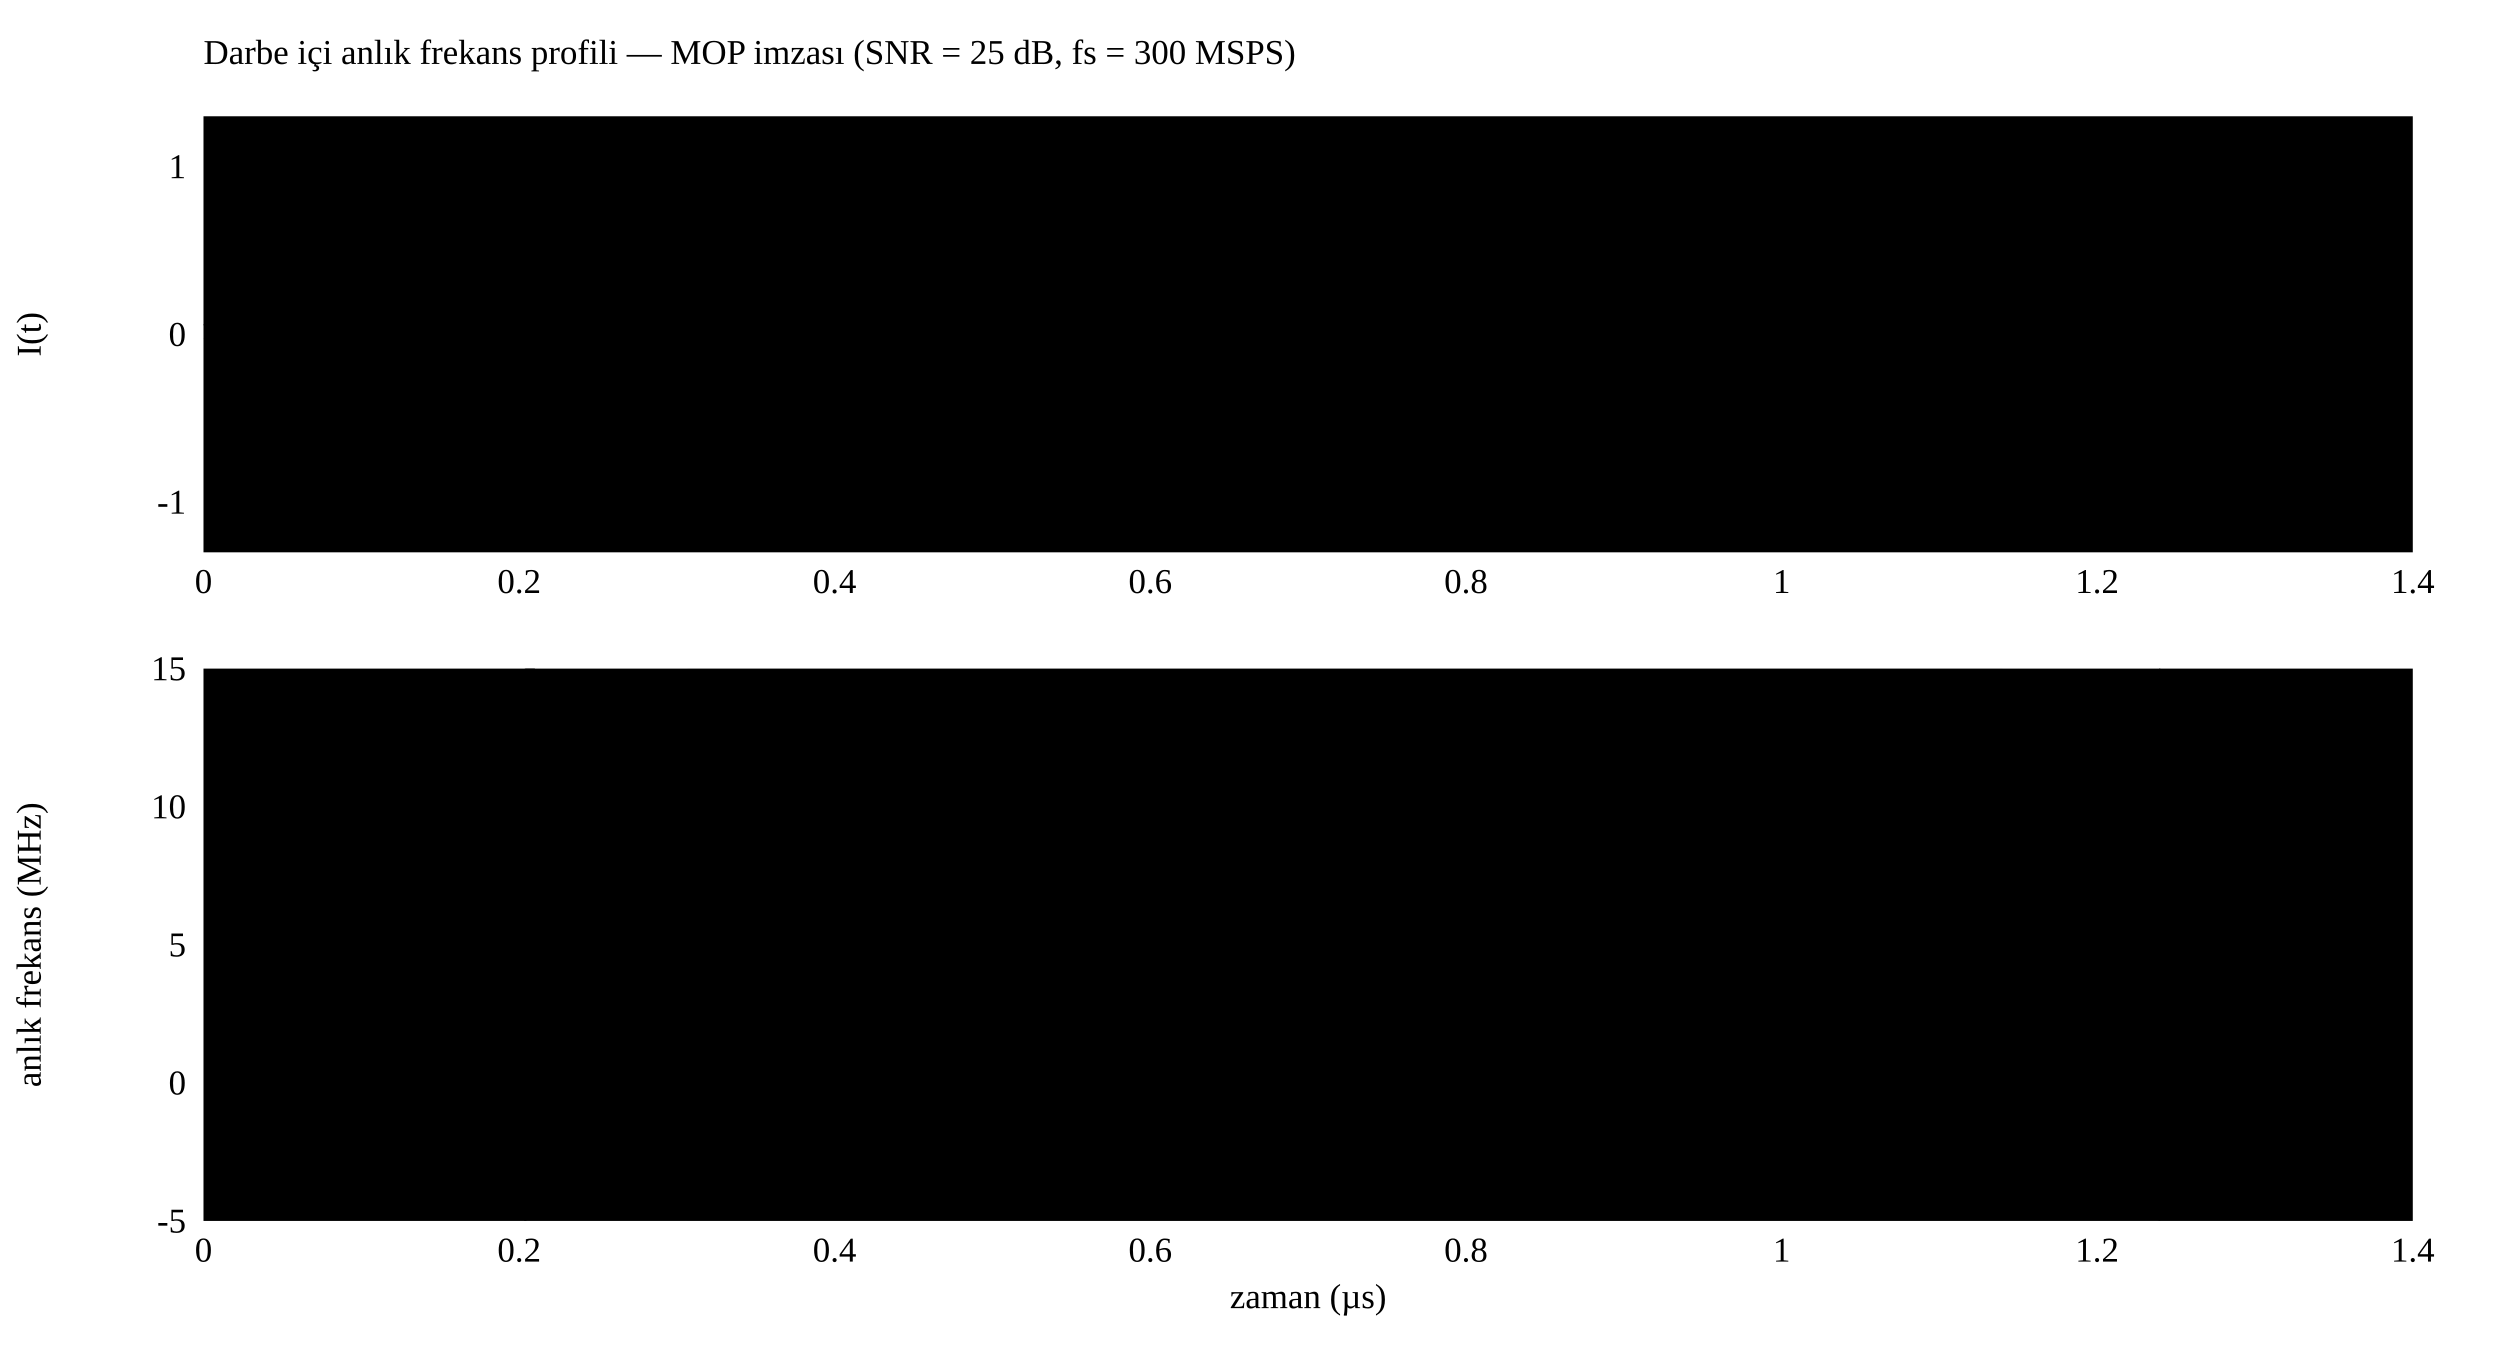
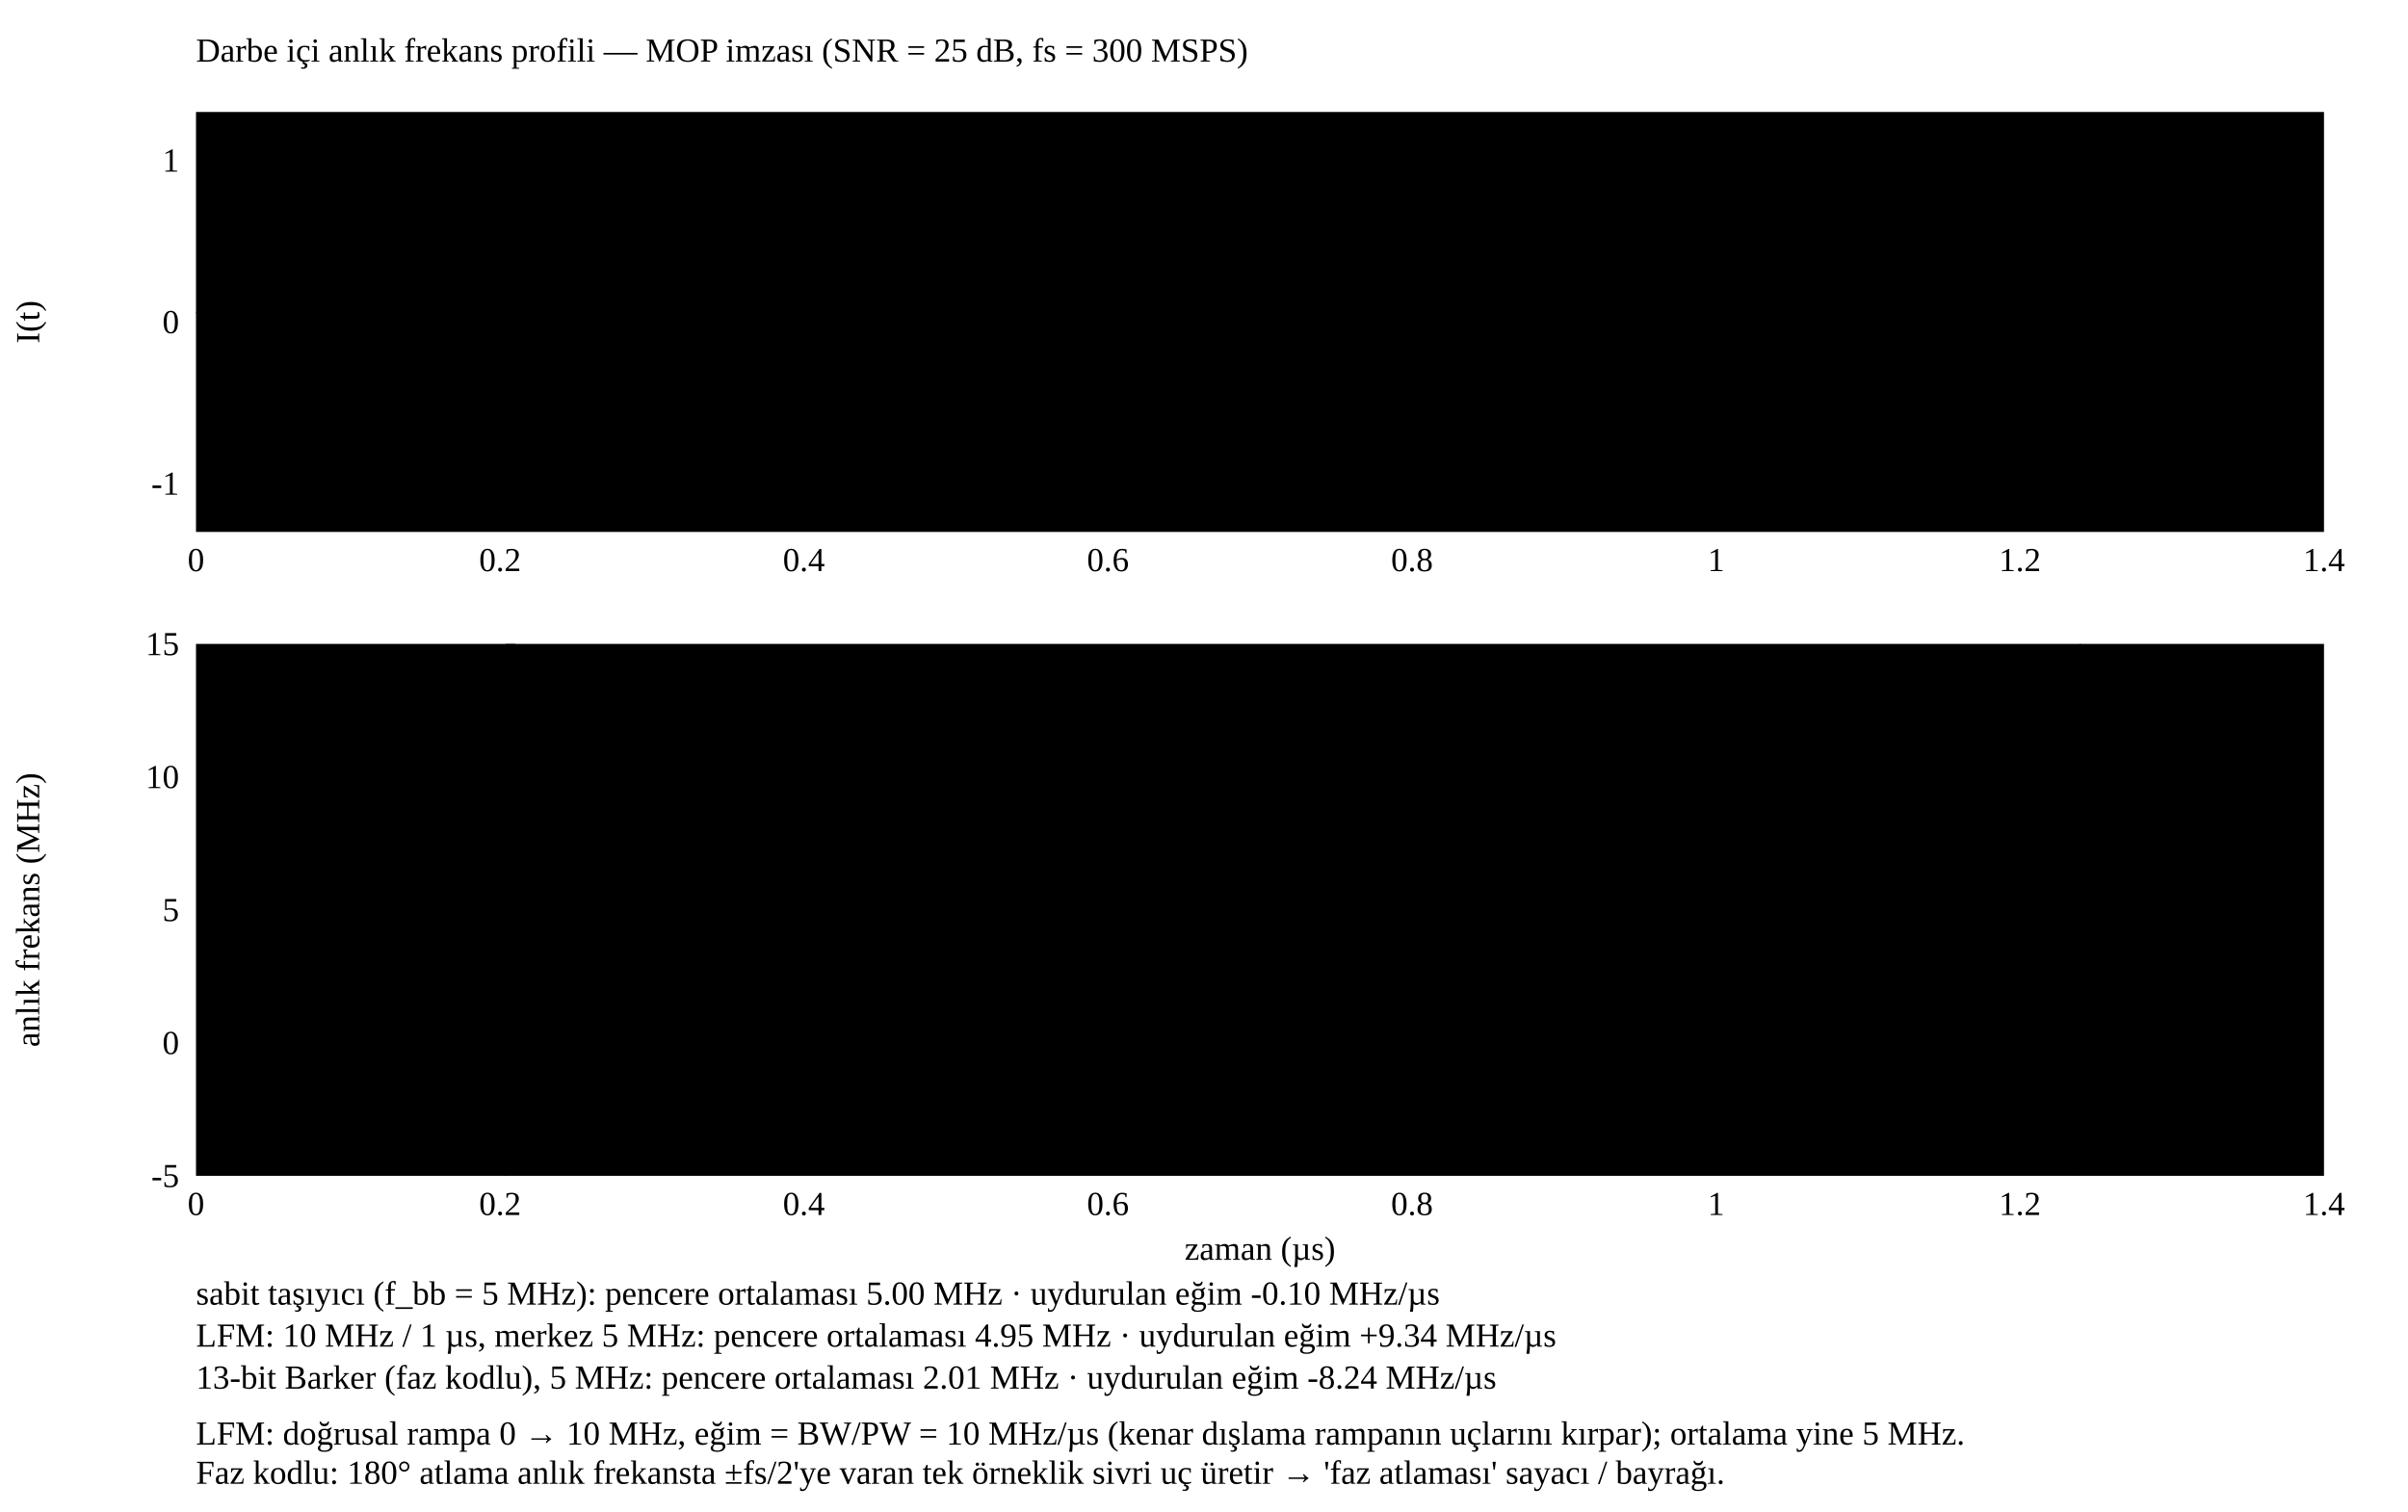
- <svg xmlns="http://www.w3.org/2000/svg" viewBox="0 0 860 470" role="img" aria-labelledby="t-g252">
+ <svg xmlns="http://www.w3.org/2000/svg" viewBox="0 0 860 540" role="img" aria-labelledby="t-g252">
  <text x="70.0" y="22.0" text-anchor="start" class="s-baslik">Darbe içi anlık frekans profili — MOP imzası (SNR = 25 dB, fs = 300 MSPS)</text>
  <line x1="70.0" y1="40" x2="70.0" y2="190" class="izgara" />
  <text x="70.0" y="204" text-anchor="middle" class="s-mono2">0</text>
  <line x1="178.6" y1="40" x2="178.6" y2="190" class="izgara" />
  <text x="178.6" y="204" text-anchor="middle" class="s-mono2">0.2</text>
  <line x1="287.1" y1="40" x2="287.1" y2="190" class="izgara" />
  <text x="287.1" y="204" text-anchor="middle" class="s-mono2">0.4</text>
  <line x1="395.7" y1="40" x2="395.7" y2="190" class="izgara" />
  <text x="395.7" y="204" text-anchor="middle" class="s-mono2">0.6</text>
  <line x1="504.3" y1="40" x2="504.3" y2="190" class="izgara" />
  <text x="504.3" y="204" text-anchor="middle" class="s-mono2">0.8</text>
  <line x1="612.9" y1="40" x2="612.9" y2="190" class="izgara" />
  <text x="612.9" y="204" text-anchor="middle" class="s-mono2">1</text>
  <line x1="721.4" y1="40" x2="721.4" y2="190" class="izgara" />
  <text x="721.4" y="204" text-anchor="middle" class="s-mono2">1.2</text>
  <line x1="830.0" y1="40" x2="830.0" y2="190" class="izgara" />
  <text x="830.0" y="204" text-anchor="middle" class="s-mono2">1.4</text>
  <line x1="70" y1="172.7" x2="830" y2="172.7" class="izgara" />
  <text x="64" y="176.7" text-anchor="end" class="s-mono2">-1</text>
  <line x1="70" y1="115.0" x2="830" y2="115.0" class="izgara" />
  <text x="64" y="119.0" text-anchor="end" class="s-mono2">0</text>
  <line x1="70" y1="57.3" x2="830" y2="57.3" class="izgara" />
  <text x="64" y="61.3" text-anchor="end" class="s-mono2">1</text>
  <rect x="70" y="40" width="760" height="150" class="eksen" />
  <text x="14.0" y="115.0" text-anchor="middle" class="s-kucuk" transform="rotate(-90 14 115.0)">I(t)</text>
  <path d="M70.0 116.6L71.8 115.5L73.6 114.4L75.4 111.9L77.2 113.0L79.0 114.3L80.9 113.1L82.7 111.9L84.5 119.5L86.3 110.7L88.1 112.1L89.9 117.9L91.7 117.6L93.5 112.3L95.3 112.3L97.1 115.8L99.0 115.7L100.8 111.5L102.6 115.0L104.4 119.8L106.2 113.2L108.0 116.9L109.8 114.8L111.6 114.5L113.4 116.8L115.2 115.6L117.0 111.5L118.9 111.9L120.7 112.4L122.5 112.1L124.3 109.1L126.1 117.3L127.9 114.1L129.7 112.2L131.5 114.2L133.3 115.9L135.1 115.8L137.0 114.2L138.8 111.7L140.6 118.7L142.4 112.2L144.2 117.9L146.0 115.9L147.8 118.6L149.6 113.5L151.4 114.7L153.2 120.3L155.0 110.4L156.9 115.8L158.7 111.9L160.5 117.6L162.3 115.8L164.1 117.1L165.9 115.2L167.7 115.1L169.5 113.4L171.3 116.9L173.1 117.8L175.0 112.7L176.8 117.9L178.6 111.4L180.4 109.3L182.2 115.6L184.0 110.6L185.8 108.1L187.6 104.0L189.4 97.8L191.2 94.8L193.0 91.8L194.9 93.7L196.7 97.5L198.5 94.6L200.3 99.3L202.1 102.6L203.9 108.7L205.7 117.1L207.5 122.5L209.3 125.8L211.1 132.5L213.0 141.5L214.8 146.1L216.6 150.4L218.4 156.5L220.2 155.6L222.0 158.9L223.8 161.8L225.6 165.3L227.4 164.9L229.2 170.7L231.0 171.7L232.9 175.0L234.7 175.1L236.5 172.4L238.3 167.8L240.1 170.3L241.9 166.2L243.7 158.7L245.5 155.6L247.3 155.3L249.1 146.1L251.0 149.0L252.8 143.1L254.6 132.2L256.4 124.0L258.2 123.4L260.0 113.0L261.8 107.7L263.6 106.0L265.4 100.3L267.2 89.0L269.0 85.9L270.9 81.0L272.7 77.3L274.5 68.7L276.3 67.9L278.1 62.9L279.9 64.1L281.7 60.1L283.5 57.9L285.3 55.7L287.1 57.1L289.0 57.6L290.8 59.5L292.6 59.3L294.4 66.1L296.2 64.3L298.0 65.1L299.8 72.7L301.6 78.6L303.4 80.1L305.2 87.5L307.0 95.0L308.9 91.7L310.7 102.6L312.5 110.3L314.3 114.9L316.1 116.8L317.9 127.0L319.7 132.4L321.5 136.1L323.3 147.2L325.1 147.6L327.0 154.3L328.8 155.0L330.6 161.2L332.4 165.5L334.2 169.0L336.0 172.0L337.8 167.4L339.6 169.6L341.4 171.1L343.2 172.7L345.0 171.8L346.9 169.6L348.7 160.5L350.5 162.5L352.3 161.1L354.1 158.0L355.9 152.7L357.7 149.1L359.5 142.2L361.3 139.5L363.1 137.6L365.0 124.4L366.8 122.3L368.6 117.4L370.4 109.1L372.2 101.8L374.0 102.0L375.8 88.3L377.6 84.2L379.4 81.9L381.2 78.9L383.0 68.6L384.9 66.8L386.7 61.3L388.5 59.5L390.3 61.7L392.1 60.9L393.9 61.0L395.7 55.7L397.5 61.5L399.3 59.3L401.1 58.0L403.0 64.7L404.8 70.2L406.6 64.2L408.4 73.1L410.2 73.9L412.0 80.4L413.8 84.7L415.6 88.7L417.4 94.6L419.2 105.8L421.0 109.6L422.9 116.6L424.7 121.3L426.5 128.3L428.3 130.3L430.1 140.0L431.9 142.5L433.7 147.3L435.5 157.6L437.3 156.3L439.1 163.8L441.0 165.2L442.8 168.8L444.6 167.7L446.4 170.4L448.2 171.2L450.0 173.8L451.8 171.5L453.6 169.8L455.4 174.8L457.2 171.3L459.0 162.2L460.9 163.5L462.7 157.5L464.5 152.7L466.3 146.7L468.1 145.7L469.9 139.2L471.7 133.3L473.5 128.3L475.3 120.0L477.1 115.1L479.0 108.3L480.8 103.4L482.6 92.5L484.4 88.0L486.2 90.5L488.0 82.9L489.8 77.2L491.6 71.9L493.4 74.5L495.2 61.1L497.0 63.9L498.9 58.1L500.7 60.8L502.5 58.3L504.3 63.1L506.1 54.3L507.9 60.6L509.7 57.2L511.5 61.1L513.3 64.6L515.1 70.8L517.0 72.3L518.8 81.2L520.6 84.1L522.4 87.8L524.2 93.7L526.0 96.0L527.8 104.9L529.6 106.5L531.4 112.6L533.2 119.9L535.0 130.0L536.9 132.4L538.7 136.3L540.5 142.8L542.3 151.3L544.1 151.7L545.9 159.3L547.7 159.5L549.5 169.0L551.3 168.6L553.1 172.7L555.0 171.5L556.8 173.2L558.6 170.3L560.4 172.5L562.2 174.4L564.0 167.8L565.8 172.4L567.6 166.0L569.4 161.4L571.2 156.4L573.0 154.2L574.9 144.0L576.7 144.8L578.5 134.4L580.3 132.6L582.1 127.2L583.9 119.6L585.7 112.1L587.5 106.2L589.3 102.6L591.1 95.6L593.0 89.7L594.8 82.0L596.6 74.7L598.4 77.0L600.2 70.2L602.0 71.3L603.8 67.5L605.6 61.7L607.4 57.5L609.2 60.0L611.0 59.0L612.9 57.2L614.7 58.5L616.5 57.7L618.3 57.6L620.1 63.8L621.9 68.9L623.7 68.7L625.5 69.9L627.3 75.0L629.1 82.6L631.0 85.1L632.8 92.3L634.6 96.0L636.4 102.0L638.2 105.9L640.0 111.2L641.8 123.3L643.6 128.8L645.4 132.0L647.2 140.4L649.0 141.1L650.9 151.1L652.7 152.0L654.5 154.3L656.3 157.6L658.1 165.4L659.9 166.0L661.7 167.6L663.5 169.4L665.3 173.0L667.1 172.0L669.0 168.0L670.8 171.3L672.6 165.5L674.4 171.5L676.2 167.8L678.0 163.7L679.8 156.0L681.6 152.1L683.4 146.0L685.2 142.9L687.0 139.0L688.9 134.1L690.7 129.9L692.5 120.8L694.3 119.1L696.1 107.2L697.9 106.4L699.7 99.1L701.5 91.9L703.3 84.0L705.1 76.1L707.0 77.1L708.8 71.7L710.6 67.6L712.4 63.0L714.2 63.3L716.0 57.0L717.8 57.0L719.6 61.4L721.4 56.5L723.2 56.6L725.0 61.4L726.9 65.5L728.7 69.4L730.5 76.4L732.3 86.7L734.1 87.1L735.9 97.3L737.7 104.3L739.5 111.3L741.3 111.4L743.1 115.5L745.0 115.0L746.8 118.9L748.6 112.7L750.4 107.8L752.2 115.3L754.0 112.3L755.8 115.6L757.6 117.0L759.4 113.5L761.2 111.6L763.0 114.2L764.9 113.9L766.7 116.2L768.5 117.7L770.3 116.6L772.1 120.2L773.9 113.8L775.7 112.4L777.5 114.0L779.3 117.7L781.1 113.8L783.0 113.8L784.8 117.1L786.6 113.1L788.4 112.5L790.2 112.9L792.0 115.2L793.8 111.8L795.6 116.4L797.4 113.7L799.2 111.7L801.0 116.4L802.9 115.2L804.7 113.7L806.5 114.7L808.3 115.7L810.1 115.3L811.9 114.9L813.7 113.3L815.5 111.5L817.3 117.1L819.1 111.4L821.0 117.7L822.8 113.9L824.6 114.0L826.4 112.3L828.2 110.8" class="yol-sayisal" opacity=".85" />
  <path d="M70.0 111.5L71.8 118.0L73.6 115.6L75.4 113.1L77.2 111.7L79.0 114.8L80.9 117.4L82.7 119.5L84.5 115.8L86.3 108.9L88.1 113.7L89.9 115.1L91.7 117.7L93.5 115.4L95.3 116.3L97.1 113.9L99.0 114.3L100.8 113.3L102.6 114.7L104.4 111.1L106.2 115.9L108.0 112.6L109.8 112.2L111.6 114.1L113.4 117.0L115.2 114.4L117.0 113.5L118.9 115.7L120.7 120.3L122.5 113.7L124.3 114.9L126.1 115.9L127.9 114.6L129.7 117.6L131.5 117.5L133.3 119.2L135.1 120.5L137.0 115.6L138.8 112.4L140.6 118.9L142.4 119.1L144.2 113.7L146.0 112.5L147.8 114.2L149.6 116.5L151.4 113.4L153.2 115.7L155.0 116.4L156.9 111.5L158.7 113.6L160.5 113.2L162.3 113.7L164.1 114.4L165.9 113.7L167.7 115.3L169.5 117.4L171.3 122.0L173.1 117.3L175.0 113.8L176.8 112.1L178.6 113.5L180.4 117.3L182.2 115.1L184.0 109.0L185.8 106.3L187.6 100.2L189.4 92.3L191.2 88.2L193.0 84.5L194.9 72.7L196.7 66.7L198.5 63.5L200.3 61.7L202.1 59.6L203.9 56.1L205.7 61.1L207.5 56.9L209.3 59.3L211.1 58.1L213.0 55.4L214.8 60.9L216.6 53.6L218.4 57.8L220.2 52.7L222.0 58.8L223.8 58.8L225.6 55.7L227.4 56.9L229.2 61.1L231.0 61.7L232.9 61.2L234.7 60.4L236.5 59.2L238.3 61.8L240.1 58.7L241.9 63.2L243.7 68.8L245.5 63.1L247.3 64.6L249.1 61.5L251.0 64.4L252.8 66.2L254.6 63.3L256.4 65.3L258.2 68.4L260.0 69.2L261.8 71.0L263.6 72.8L265.4 71.8L267.2 74.7L269.0 73.9L270.9 73.5L272.7 80.1L274.5 80.3L276.3 79.2L278.1 84.0L279.9 85.3L281.7 88.7L283.5 91.4L285.3 92.3L287.1 92.2L289.0 98.5L290.8 98.0L292.6 99.9L294.4 108.1L296.2 102.1L298.0 106.5L299.8 109.5L301.6 111.2L303.4 119.7L305.2 121.9L307.0 118.9L308.9 121.0L310.7 124.3L312.5 126.6L314.3 129.4L316.1 134.8L317.9 139.8L319.7 140.9L321.5 144.4L323.3 141.7L325.1 153.2L327.0 153.6L328.8 152.1L330.6 154.6L332.4 155.6L334.2 157.1L336.0 166.9L337.8 162.6L339.6 164.9L341.4 165.4L343.2 164.1L345.0 165.3L346.9 168.8L348.7 167.6L350.5 171.8L352.3 172.1L354.1 174.0L355.9 177.6L357.7 170.5L359.5 173.7L361.3 170.9L363.1 167.7L365.0 168.1L366.8 170.1L368.6 164.5L370.4 164.6L372.2 160.7L374.0 159.1L375.8 156.5L377.6 152.9L379.4 147.8L381.2 147.0L383.0 138.9L384.9 130.5L386.7 128.4L388.5 127.8L390.3 120.7L392.1 120.7L393.9 114.3L395.7 108.7L397.5 107.9L399.3 106.5L401.1 99.5L403.0 95.4L404.8 93.7L406.6 82.4L408.4 79.3L410.2 76.9L412.0 75.3L413.8 66.6L415.6 64.5L417.4 62.3L419.2 60.2L421.0 56.5L422.9 56.0L424.7 63.1L426.5 56.0L428.3 57.3L430.1 57.8L431.9 63.0L433.7 65.3L435.5 60.7L437.3 66.3L439.1 67.9L441.0 72.4L442.8 76.5L444.6 78.8L446.4 84.8L448.2 88.7L450.0 93.8L451.8 95.2L453.6 109.9L455.4 109.6L457.2 116.1L459.0 122.7L460.9 128.3L462.7 131.2L464.5 140.8L466.3 147.5L468.1 148.3L469.9 157.3L471.7 157.6L473.5 160.7L475.3 164.8L477.1 169.4L479.0 168.1L480.8 170.3L482.6 172.3L484.4 176.5L486.2 173.2L488.0 168.1L489.8 165.8L491.6 167.7L493.4 162.7L495.2 158.4L497.0 150.8L498.9 153.0L500.7 140.7L502.5 135.5L504.3 125.3L506.1 118.9L507.9 115.0L509.7 102.8L511.5 101.6L513.3 95.8L515.1 89.6L517.0 80.5L518.8 73.2L520.6 71.6L522.4 68.5L524.2 62.0L526.0 61.8L527.8 57.4L529.6 59.5L531.4 53.7L533.2 60.3L535.0 56.7L536.9 62.0L538.7 68.3L540.5 73.3L542.3 73.8L544.1 84.1L545.9 92.4L547.7 97.7L549.5 110.9L551.3 114.9L553.1 119.6L555.0 129.6L556.8 141.6L558.6 140.3L560.4 149.7L562.2 159.3L564.0 160.9L565.8 163.1L567.6 169.1L569.4 170.6L571.2 171.3L573.0 169.3L574.9 172.0L576.7 170.2L578.5 165.3L580.3 160.8L582.1 149.5L583.9 144.2L585.7 139.2L587.5 127.4L589.3 121.9L591.1 115.2L593.0 104.2L594.8 93.7L596.6 88.2L598.4 81.9L600.2 76.1L602.0 67.3L603.8 65.3L605.6 56.6L607.4 57.2L609.2 55.0L611.0 57.9L612.9 59.9L614.7 64.2L616.5 67.3L618.3 78.9L620.1 83.9L621.9 90.3L623.7 96.9L625.5 105.7L627.3 113.8L629.1 125.0L631.0 137.6L632.8 148.3L634.6 150.6L636.4 158.4L638.2 163.6L640.0 170.4L641.8 173.4L643.6 173.0L645.4 169.2L647.2 166.7L649.0 166.8L650.9 161.3L652.7 154.7L654.5 146.0L656.3 135.0L658.1 126.5L659.9 114.7L661.7 106.9L663.5 96.5L665.3 92.5L667.1 82.9L669.0 73.4L670.8 68.4L672.6 61.2L674.4 59.4L676.2 58.8L678.0 59.4L679.8 62.9L681.6 68.7L683.4 71.0L685.2 84.0L687.0 84.2L688.9 98.3L690.7 109.6L692.5 115.7L694.3 137.0L696.1 140.3L697.9 154.8L699.7 160.9L701.5 167.2L703.3 172.0L705.1 172.8L707.0 174.0L708.8 172.5L710.6 169.1L712.4 157.4L714.2 157.8L716.0 141.5L717.8 136.3L719.6 124.2L721.4 115.2L723.2 100.8L725.0 93.7L726.9 81.1L728.7 80.2L730.5 72.4L732.3 80.8L734.1 81.3L735.9 88.4L737.7 95.6L739.5 102.5L741.3 107.3L743.1 108.9L745.0 115.3L746.8 118.3L748.6 120.2L750.4 115.8L752.2 111.2L754.0 114.8L755.8 111.6L757.6 116.2L759.4 112.8L761.2 114.1L763.0 116.4L764.9 117.2L766.7 114.6L768.5 115.4L770.3 115.8L772.1 117.2L773.9 114.8L775.7 111.8L777.5 112.6L779.3 115.3L781.1 114.3L783.0 113.2L784.8 117.1L786.6 111.7L788.4 116.3L790.2 113.1L792.0 111.2L793.8 114.5L795.6 112.9L797.4 117.2L799.2 117.1L801.0 114.7L802.9 118.5L804.7 114.5L806.5 115.7L808.3 114.9L810.1 114.5L811.9 115.3L813.7 113.4L815.5 116.2L817.3 115.1L819.1 117.5L821.0 116.8L822.8 113.6L824.6 117.8L826.4 115.0L828.2 113.4" class="yol-analog" opacity=".85" />
  <text x="76.0" y="54.0" text-anchor="start" class="s-kucuk">mavi: sabit taşıyıcı · altın: LFM (kenarlara doğru sıklaşan salınım)</text>
  <line x1="70.0" y1="230" x2="70.0" y2="420" class="izgara" />
  <text x="70.0" y="434" text-anchor="middle" class="s-mono2">0</text>
  <line x1="178.6" y1="230" x2="178.6" y2="420" class="izgara" />
  <text x="178.6" y="434" text-anchor="middle" class="s-mono2">0.2</text>
  <line x1="287.1" y1="230" x2="287.1" y2="420" class="izgara" />
  <text x="287.1" y="434" text-anchor="middle" class="s-mono2">0.4</text>
  <line x1="395.7" y1="230" x2="395.7" y2="420" class="izgara" />
  <text x="395.7" y="434" text-anchor="middle" class="s-mono2">0.6</text>
  <line x1="504.3" y1="230" x2="504.3" y2="420" class="izgara" />
  <text x="504.3" y="434" text-anchor="middle" class="s-mono2">0.8</text>
  <line x1="612.9" y1="230" x2="612.9" y2="420" class="izgara" />
  <text x="612.9" y="434" text-anchor="middle" class="s-mono2">1</text>
  <line x1="721.4" y1="230" x2="721.4" y2="420" class="izgara" />
  <text x="721.4" y="434" text-anchor="middle" class="s-mono2">1.2</text>
  <line x1="830.0" y1="230" x2="830.0" y2="420" class="izgara" />
  <text x="830.0" y="434" text-anchor="middle" class="s-mono2">1.4</text>
  <line x1="70" y1="420.0" x2="830" y2="420.0" class="izgara" />
  <text x="64" y="424.0" text-anchor="end" class="s-mono2">-5</text>
  <line x1="70" y1="372.5" x2="830" y2="372.5" class="izgara" />
  <text x="64" y="376.5" text-anchor="end" class="s-mono2">0</text>
  <line x1="70" y1="325.0" x2="830" y2="325.0" class="izgara" />
  <text x="64" y="329.0" text-anchor="end" class="s-mono2">5</text>
  <line x1="70" y1="277.5" x2="830" y2="277.5" class="izgara" />
  <text x="64" y="281.5" text-anchor="end" class="s-mono2">10</text>
  <line x1="70" y1="230.0" x2="830" y2="230.0" class="izgara" />
  <text x="64" y="234.0" text-anchor="end" class="s-mono2">15</text>
  <rect x="70" y="230" width="760" height="190" class="eksen" />
  <text x="450.0" y="450.0" text-anchor="middle" class="s-kucuk">zaman (µs)</text>
  <text x="14.0" y="325.0" text-anchor="middle" class="s-kucuk" transform="rotate(-90 14 325.0)">anlık frekans (MHz)</text>
  <rect x="236.5" y="230" width="452.4" height="190" class="spk-sinyal" opacity=".07" />
  <path d="M180.4 420.0L182.2 230.0L184.0 420.0L185.8 230.0L187.6 282.0L189.4 368.8L191.2 392.4L193.0 339.8L194.9 282.8L196.7 304.7L198.5 358.8L200.3 316.0L202.1 336.7L203.9 323.0L205.7 303.7L207.5 330.4L209.3 349.3L211.1 314.4L213.0 306.9L214.8 316.1L216.6 340.2L218.4 324.9L220.2 361.3L222.0 331.8L223.8 333.1L225.6 304.4L227.4 334.0L229.2 304.0L231.0 335.7L232.9 290.6L234.7 357.3L236.5 299.7L238.3 345.1L240.1 340.7L241.9 289.8L243.7 318.1L245.5 338.7L247.3 360.7L249.1 282.8L251.0 353.8L252.8 330.4L254.6 295.5L256.4 302.1L258.2 368.3L260.0 291.1L261.8 330.9L263.6 363.4L265.4 319.5L267.2 284.6L269.0 345.0L270.9 325.6L272.7 321.0L274.5 295.8L276.3 339.6L278.1 324.5L279.9 368.7L281.7 323.7L283.5 295.0L285.3 311.3L287.1 301.1L289.0 352.4L290.8 369.3L292.6 308.8L294.4 319.6L296.2 301.2L298.0 361.7L299.8 315.8L301.6 315.8L303.4 337.0L305.2 307.3L307.0 297.6L308.9 397.6L310.7 284.9L312.5 310.3L314.3 338.0L316.1 356.8L317.9 291.2L319.7 330.4L321.5 328.8L323.3 286.1L325.1 367.5L327.0 308.9L328.8 353.5L330.6 332.9L332.4 292.0L334.2 321.5L336.0 295.4L337.8 365.4L339.6 287.0L341.4 383.3L343.2 333.7L345.0 299.8L346.9 314.8L348.7 304.8L350.5 328.1L352.3 336.8L354.1 321.1L355.9 342.0L357.7 318.0L359.5 322.8L361.3 343.5L363.1 336.8L365.0 277.4L366.8 351.9L368.6 336.8L370.4 303.2L372.2 311.2L374.0 374.4L375.8 263.5L377.6 335.0L379.4 352.4L381.2 326.9L383.0 299.7L384.9 338.9L386.7 297.8L388.5 341.9L390.3 334.4L392.1 327.7L393.9 283.7L395.7 350.0L397.5 333.0L399.3 338.6L401.1 316.8L403.0 298.7L404.8 346.5L406.6 339.3L408.4 314.3L410.2 354.1L412.0 289.6L413.8 338.0L415.6 328.8L417.4 327.8L419.2 291.6L421.0 347.4L422.9 310.8L424.7 333.0L426.5 316.4L428.3 355.1L430.1 287.6L431.9 359.5L433.7 327.0L435.5 282.6L437.3 336.5L439.1 326.7L441.0 319.2L442.8 303.7L444.6 344.8L446.4 297.0L448.2 354.7L450.0 355.4L451.8 332.5L453.6 287.9L455.4 363.8L457.2 300.9L459.0 298.8L460.9 377.7L462.7 285.0L464.5 340.3L466.3 307.4L468.1 364.9L469.9 329.5L471.7 306.9L473.5 331.8L475.3 303.2L477.1 334.2L479.0 318.0L480.8 334.8L482.6 290.3L484.4 320.1L486.2 390.9L488.0 288.0L489.8 348.9L491.6 312.4L493.4 367.2L495.2 254.0L497.0 362.9L498.9 333.1L500.7 311.1L502.5 331.4L504.3 281.5L506.1 377.5L507.9 283.5L509.7 359.8L511.5 301.4L513.3 323.8L515.1 358.0L517.0 304.5L518.8 291.4L520.6 340.9L522.4 328.9L524.2 339.1L526.0 341.5L527.8 298.7L529.6 346.1L531.4 329.0L533.2 309.3L535.0 287.8L536.9 368.0L538.7 336.0L540.5 301.0L542.3 317.9L544.1 344.8L545.9 315.3L547.7 334.7L549.5 307.7L551.3 328.2L553.1 349.9L555.0 298.4L556.8 321.9L558.6 338.7L560.4 311.0L562.2 330.3L564.0 331.0L565.8 367.4L567.6 290.1L569.4 322.1L571.2 316.6L573.0 326.0L574.9 293.0L576.7 358.1L578.5 299.1L580.3 346.8L582.1 331.2L583.9 313.1L585.7 312.6L587.5 329.3L589.3 337.1L591.1 318.7L593.0 321.7L594.8 311.2L596.6 323.4L598.4 365.1L600.2 303.6L602.0 363.0L603.8 313.1L605.6 309.3L607.4 316.4L609.2 337.1L611.0 311.8L612.9 317.5L614.7 330.7L616.5 306.7L618.3 337.8L620.1 344.8L621.9 308.1L623.7 338.9L625.5 321.3L627.3 344.5L629.1 306.0L631.0 337.6L632.8 319.7L634.6 335.6L636.4 318.0L638.2 346.3L640.0 328.6L641.8 278.2L643.6 335.4L645.4 336.0L647.2 307.7L649.0 354.0L650.9 288.7L652.7 350.1L654.5 327.1L656.3 375.3L658.1 263.9L659.9 320.2L661.7 367.3L663.5 280.5L665.3 341.2L667.1 321.0L669.0 321.3L670.8 306.4L672.6 320.8L674.4 381.4L676.2 300.5L678.0 296.2L679.8 333.2L681.6 350.3L683.4 307.7L685.2 343.9L687.0 324.8L688.9 324.8L690.7 338.8L692.5 297.4L694.3 358.2L696.1 276.3L697.9 367.7L699.7 313.2L701.5 316.8L703.3 308.2L705.1 302.3L707.0 369.7L708.8 319.5L710.6 334.0L712.4 298.5L714.2 341.6L716.0 324.1L717.8 299.2L719.6 373.8L721.4 292.6L723.2 342.3L725.0 310.2L726.9 340.5L728.7 304.9L730.5 352.6L732.3 251.9L734.1 379.0L735.9 303.6L737.7 333.6L739.5 230.1L741.3 378.4L743.1 230.0" class="yol-sayisal" opacity=".9" />
  <path d="M180.4 230.0L182.2 230.0L184.0 230.0L185.8 420.0L187.6 357.2L189.4 288.2L191.2 363.8L193.0 353.9L194.9 379.2L196.7 304.6L198.5 419.4L200.3 397.3L202.1 329.6L203.9 376.8L205.7 368.9L207.5 357.2L209.3 342.9L211.1 420.0L213.0 351.7L214.8 330.0L216.6 385.8L218.4 344.6L220.2 371.8L222.0 388.6L223.8 367.7L225.6 358.2L227.4 381.5L229.2 321.3L231.0 413.5L232.9 341.6L234.7 383.3L236.5 347.2L238.3 334.6L240.1 371.3L241.9 359.1L243.7 367.1L245.5 367.3L247.3 328.0L249.1 415.8L251.0 332.2L252.8 377.5L254.6 361.0L256.4 335.5L258.2 351.7L260.0 390.8L261.8 347.2L263.6 361.2L265.4 363.5L267.2 359.9L269.0 355.7L270.9 378.0L272.7 317.3L274.5 388.4L276.3 346.3L278.1 338.7L279.9 359.2L281.7 353.0L283.5 334.7L285.3 385.5L287.1 358.7L289.0 332.9L290.8 376.6L292.6 353.2L294.4 306.4L296.2 414.8L298.0 340.1L299.8 351.1L301.6 359.8L303.4 304.2L305.2 355.1L307.0 396.7L308.9 353.5L310.7 350.3L312.5 350.0L314.3 352.7L316.1 334.2L317.9 335.0L319.7 347.5L321.5 343.9L323.3 398.8L325.1 302.6L327.0 340.1L328.8 387.2L330.6 334.9L332.4 340.5L334.2 347.3L336.0 342.3L337.8 343.4L339.6 338.2L341.4 374.0L343.2 362.3L345.0 322.7L346.9 339.0L348.7 356.6L350.5 318.9L352.3 349.7L354.1 316.0L355.9 384.8L357.7 333.4L359.5 333.0L361.3 338.9L363.1 347.9L365.0 352.2L366.8 355.8L368.6 309.3L370.4 376.3L372.2 296.6L374.0 348.1L375.8 363.3L377.6 322.8L379.4 334.1L381.2 370.9L383.0 298.5L384.9 301.1L386.7 348.0L388.5 379.6L390.3 308.6L392.1 373.0L393.9 323.0L395.7 330.5L397.5 361.4L399.3 362.5L401.1 321.7L403.0 332.4L404.8 334.9L406.6 306.0L408.4 348.7L410.2 347.7L412.0 309.4L413.8 313.8L415.6 345.4L417.4 334.8L419.2 353.3L421.0 328.6L422.9 306.2L424.7 346.2L426.5 369.8L428.3 321.8L430.1 280.2L431.9 366.0L433.7 326.6L435.5 306.8L437.3 334.3L439.1 334.9L441.0 326.9L442.8 324.0L444.6 343.1L446.4 314.6L448.2 340.3L450.0 328.5L451.8 351.3L453.6 260.3L455.4 376.0L457.2 319.8L459.0 322.1L460.9 329.6L462.7 337.5L464.5 293.1L466.3 336.9L468.1 332.3L469.9 308.1L471.7 351.6L473.5 318.8L475.3 308.9L477.1 306.8L479.0 385.2L480.8 283.4L482.6 281.0L484.4 366.3L486.2 336.5L488.0 293.4L489.8 280.9L491.6 381.4L493.4 307.1L495.2 308.6L497.0 322.3L498.9 346.6L500.7 290.3L502.5 328.4L504.3 291.3L506.1 325.2L507.9 340.8L509.7 279.1L511.5 352.6L513.3 337.2L515.1 304.6L517.0 312.7L518.8 275.7L520.6 359.5L522.4 290.9L524.2 330.0L526.0 344.0L527.8 265.8L529.6 332.0L531.4 300.0L533.2 313.3L535.0 320.9L536.9 310.9L538.7 329.6L540.5 312.3L542.3 303.5L544.1 301.9L545.9 304.4L547.7 319.6L549.5 273.5L551.3 341.7L553.1 334.8L555.0 286.5L556.8 295.0L558.6 353.8L560.4 302.6L562.2 288.1L564.0 293.1L565.8 353.2L567.6 297.5L569.4 293.9L571.2 318.7L573.0 312.0L574.9 321.8L576.7 270.6L578.5 287.7L580.3 344.7L582.1 259.1L583.9 308.2L585.7 324.3L587.5 289.3L589.3 316.0L591.1 320.0L593.0 284.3L594.8 287.7L596.6 327.9L598.4 301.8L600.2 313.3L602.0 288.9L603.8 308.4L605.6 293.8L607.4 300.3L609.2 316.6L611.0 269.6L612.9 342.4L614.7 286.9L616.5 324.7L618.3 239.5L620.1 305.2L621.9 314.9L623.7 323.9L625.5 291.1L627.3 312.2L629.1 287.8L631.0 262.8L632.8 286.1L634.6 321.4L636.4 283.6L638.2 315.0L640.0 260.7L641.8 348.3L643.6 283.0L645.4 307.2L647.2 289.2L649.0 291.8L650.9 313.9L652.7 259.7L654.5 288.7L656.3 289.1L658.1 304.4L659.9 275.7L661.7 312.7L663.5 287.8L665.3 330.8L667.1 290.1L669.0 263.1L670.8 288.0L672.6 279.6L674.4 325.0L676.2 246.8L678.0 295.3L679.8 276.7L681.6 300.3L683.4 307.5L685.2 248.6L687.0 351.8L688.9 260.8L690.7 284.7L692.5 326.2L694.3 230.0L696.1 353.0L697.9 248.4L699.7 294.0L701.5 292.7L703.3 273.4L705.1 315.0L707.0 245.0L708.8 281.0L710.6 334.5L712.4 254.0L714.2 321.2L716.0 242.8L717.8 315.2L719.6 284.2L721.4 296.1L723.2 254.0L725.0 309.3L726.9 235.7L728.7 263.3L730.5 292.3L732.3 372.8L734.1 254.2L735.9 236.4L737.7 276.7L739.5 270.2L741.3 230.0L743.1 420.0" class="yol-analog" opacity=".9" />
  <path d="M180.4 420.0L182.2 230.0L184.0 420.0L185.8 230.0L187.6 407.2L189.4 382.1L191.2 414.0L193.0 334.3L194.9 282.3L196.7 351.1L198.5 320.9L200.3 323.5L202.1 315.6L203.9 323.9L205.7 332.5L207.5 340.8L209.3 322.7L211.1 289.6L213.0 358.6L214.8 316.6L216.6 344.4L218.4 319.7L220.2 347.2L222.0 280.5L223.8 340.1L225.6 314.6L227.4 323.1L229.2 352.7L231.0 287.6L232.9 327.5L234.7 344.5L236.5 274.0L238.3 378.8L240.1 343.7L241.9 294.3L243.7 305.1L245.5 370.5L247.3 313.3L249.1 294.8L251.0 309.3L252.8 347.8L254.6 308.2L256.4 375.8L258.2 288.5L260.0 335.2L261.8 339.4L263.6 315.9L265.4 355.5L267.2 333.7L269.0 294.0L270.9 290.5L272.7 359.4L274.5 293.8L276.3 322.7L278.1 374.3L279.9 292.0L281.7 305.3L283.5 315.5L285.3 361.8L287.1 341.2L289.0 337.7L290.8 319.4L292.6 337.1L294.4 251.2L296.2 373.3L298.0 341.8L299.8 293.7L301.6 329.5L303.4 336.8L305.2 310.4L307.0 327.4L308.9 333.6L310.7 327.3L312.5 321.9L314.3 308.4L316.1 326.3L317.9 381.9L319.7 257.3L321.5 373.4L323.3 275.7L325.1 347.3L327.0 335.7L328.8 304.6L330.6 334.4L332.4 310.3L334.2 317.0L336.0 317.5L337.8 375.4L339.6 299.6L341.4 355.4L343.2 299.6L345.0 307.2L346.9 339.6L348.7 335.0L350.5 330.8L352.3 333.8L354.1 303.5L355.9 355.0L357.7 275.7L359.5 334.8L361.3 337.4L363.1 333.6L365.0 302.4L366.8 390.3L368.6 257.2L370.4 357.0L372.2 312.7L374.0 293.4L375.8 341.5L377.6 296.7L379.4 361.2L381.2 356.3L383.0 291.5L384.9 322.6L386.7 271.9L388.5 377.4L390.3 371.1L392.1 275.7L393.9 336.4L395.7 335.0L397.5 304.4L399.3 420.0L401.1 269.3L403.0 323.6L404.8 346.6L406.6 290.5L408.4 344.6L410.2 358.1L412.0 300.6L413.8 287.6L415.6 354.2L417.4 330.0L419.2 331.4L421.0 332.6L422.9 300.2L424.7 343.8L426.5 331.3L428.3 336.6L430.1 307.0L431.9 298.7L433.7 366.3L435.5 315.6L437.3 337.6L439.1 305.0L441.0 320.1L442.8 326.1L444.6 327.2L446.4 302.6L448.2 348.2L450.0 296.5L451.8 341.1L453.6 340.8L455.4 323.9L457.2 314.0L459.0 328.8L460.9 365.7L462.7 297.9L464.5 323.8L466.3 303.0L468.1 311.7L469.9 317.0L471.7 346.5L473.5 325.3L475.3 353.3L477.1 324.2L479.0 293.9L480.8 334.2L482.6 320.0L484.4 370.9L486.2 420.0L488.0 377.0L489.8 283.7L491.6 383.8L493.4 253.2L495.2 321.0L497.0 352.4L498.9 342.6L500.7 286.1L502.5 312.1L504.3 350.7L506.1 341.9L507.9 313.1L509.7 345.5L511.5 309.2L513.3 313.1L515.1 320.8L517.0 335.6L518.8 295.0L520.6 345.6L522.4 337.6L524.2 336.3L526.0 323.5L527.8 299.1L529.6 391.7L531.4 281.0L533.2 340.2L535.0 308.9L536.9 312.9L538.7 341.7L540.5 315.1L542.3 333.0L544.1 321.1L545.9 323.5L547.7 288.0L549.5 370.3L551.3 266.7L553.1 367.7L555.0 313.2L556.8 332.8L558.6 309.3L560.4 374.3L562.2 295.7L564.0 346.4L565.8 299.4L567.6 314.7L569.4 353.1L571.2 280.9L573.0 373.4L574.9 420.0L576.7 352.9L578.5 319.8L580.3 348.4L582.1 307.8L583.9 317.7L585.7 305.9L587.5 351.9L589.3 291.9L591.1 331.6L593.0 349.2L594.8 340.7L596.6 313.0L598.4 310.4L600.2 314.5L602.0 343.5L603.8 311.4L605.6 351.0L607.4 314.2L609.2 302.0L611.0 357.7L612.9 324.0L614.7 324.0L616.5 326.9L618.3 420.0L620.1 352.8L621.9 276.6L623.7 319.4L625.5 362.9L627.3 322.9L629.1 321.6L631.0 337.0L632.8 277.8L634.6 354.5L636.4 320.8L638.2 308.0L640.0 366.4L641.8 266.8L643.6 362.6L645.4 328.0L647.2 290.5L649.0 369.9L650.9 313.7L652.7 302.7L654.5 306.1L656.3 349.9L658.1 319.8L659.9 383.4L661.7 420.0L663.5 317.2L665.3 328.1L667.1 347.8L669.0 347.3L670.8 270.5L672.6 323.1L674.4 310.9L676.2 345.8L678.0 340.2L679.8 314.0L681.6 319.1L683.4 348.3L685.2 312.9L687.0 309.4L688.9 323.2L690.7 350.1L692.5 318.2L694.3 277.8L696.1 341.6L697.9 346.7L699.7 339.5L701.5 348.7L703.3 263.7L705.1 420.0L707.0 309.4L708.8 322.4L710.6 344.1L712.4 325.3L714.2 308.1L716.0 327.1L717.8 350.0L719.6 343.9L721.4 277.9L723.2 331.1L725.0 313.3L726.9 365.0L728.7 297.4L730.5 329.7L732.3 272.1L734.1 340.0L735.9 360.5L737.7 233.9L739.5 420.0L741.3 273.0L743.1 230.0" class="yol-gurultu" opacity=".9" />
-   <text x="76.0" y="244.0" text-anchor="start" class="s-kucuk s-vurgu">sabit taşıyıcı (f_bb = 5 MHz): ortalama 5.00 MHz · eğim -0.10 MHz/µs</text>
-   <text x="76.0" y="258.0" text-anchor="start" class="s-kucuk s-altin">LFM: 10 MHz / 1 µs, merkez 5 MHz: ortalama 4.95 MHz · eğim +9.34 MHz/µs</text>
-   <text x="76.0" y="272.0" text-anchor="start" class="s-kucuk s-kirmizi">13-bit Barker (faz kodlu), 5 MHz: ortalama 2.01 MHz · eğim -8.24 MHz/µs</text>
-   <text x="824.0" y="412.0" text-anchor="end" class="s-kucuk s-kirmizi">faz kodlu: 180° atlama anlık frekansta ±fs/2'ye varan tek örneklik sivri uç → 'faz atlaması' bayrağı</text>
-   <text x="824.0" y="398.0" text-anchor="end" class="s-kucuk s-altin">LFM: doğrusal rampa 0 → 10 MHz, eğim = BW/PW = 10 MHz/µs; ortalama yine 5 MHz</text>
+   <text x="70.0" y="466.0" text-anchor="start" class="s-kucuk s-vurgu">sabit taşıyıcı (f_bb = 5 MHz): pencere ortalaması 5.00 MHz · uydurulan eğim -0.10 MHz/µs</text>
+   <text x="70.0" y="481.0" text-anchor="start" class="s-kucuk s-altin">LFM: 10 MHz / 1 µs, merkez 5 MHz: pencere ortalaması 4.95 MHz · uydurulan eğim +9.34 MHz/µs</text>
+   <text x="70.0" y="496.0" text-anchor="start" class="s-kucuk s-kirmizi">13-bit Barker (faz kodlu), 5 MHz: pencere ortalaması 2.01 MHz · uydurulan eğim -8.24 MHz/µs</text>
+   <text x="70.0" y="516.0" text-anchor="start" class="s-kucuk">LFM: doğrusal rampa 0 → 10 MHz, eğim = BW/PW = 10 MHz/µs (kenar dışlama rampanın uçlarını kırpar); ortalama yine 5 MHz.</text>
+   <text x="70.0" y="530.0" text-anchor="start" class="s-kucuk">Faz kodlu: 180° atlama anlık frekansta ±fs/2'ye varan tek örneklik sivri uç üretir → 'faz atlaması' sayacı / bayrağı.</text>
</svg>
